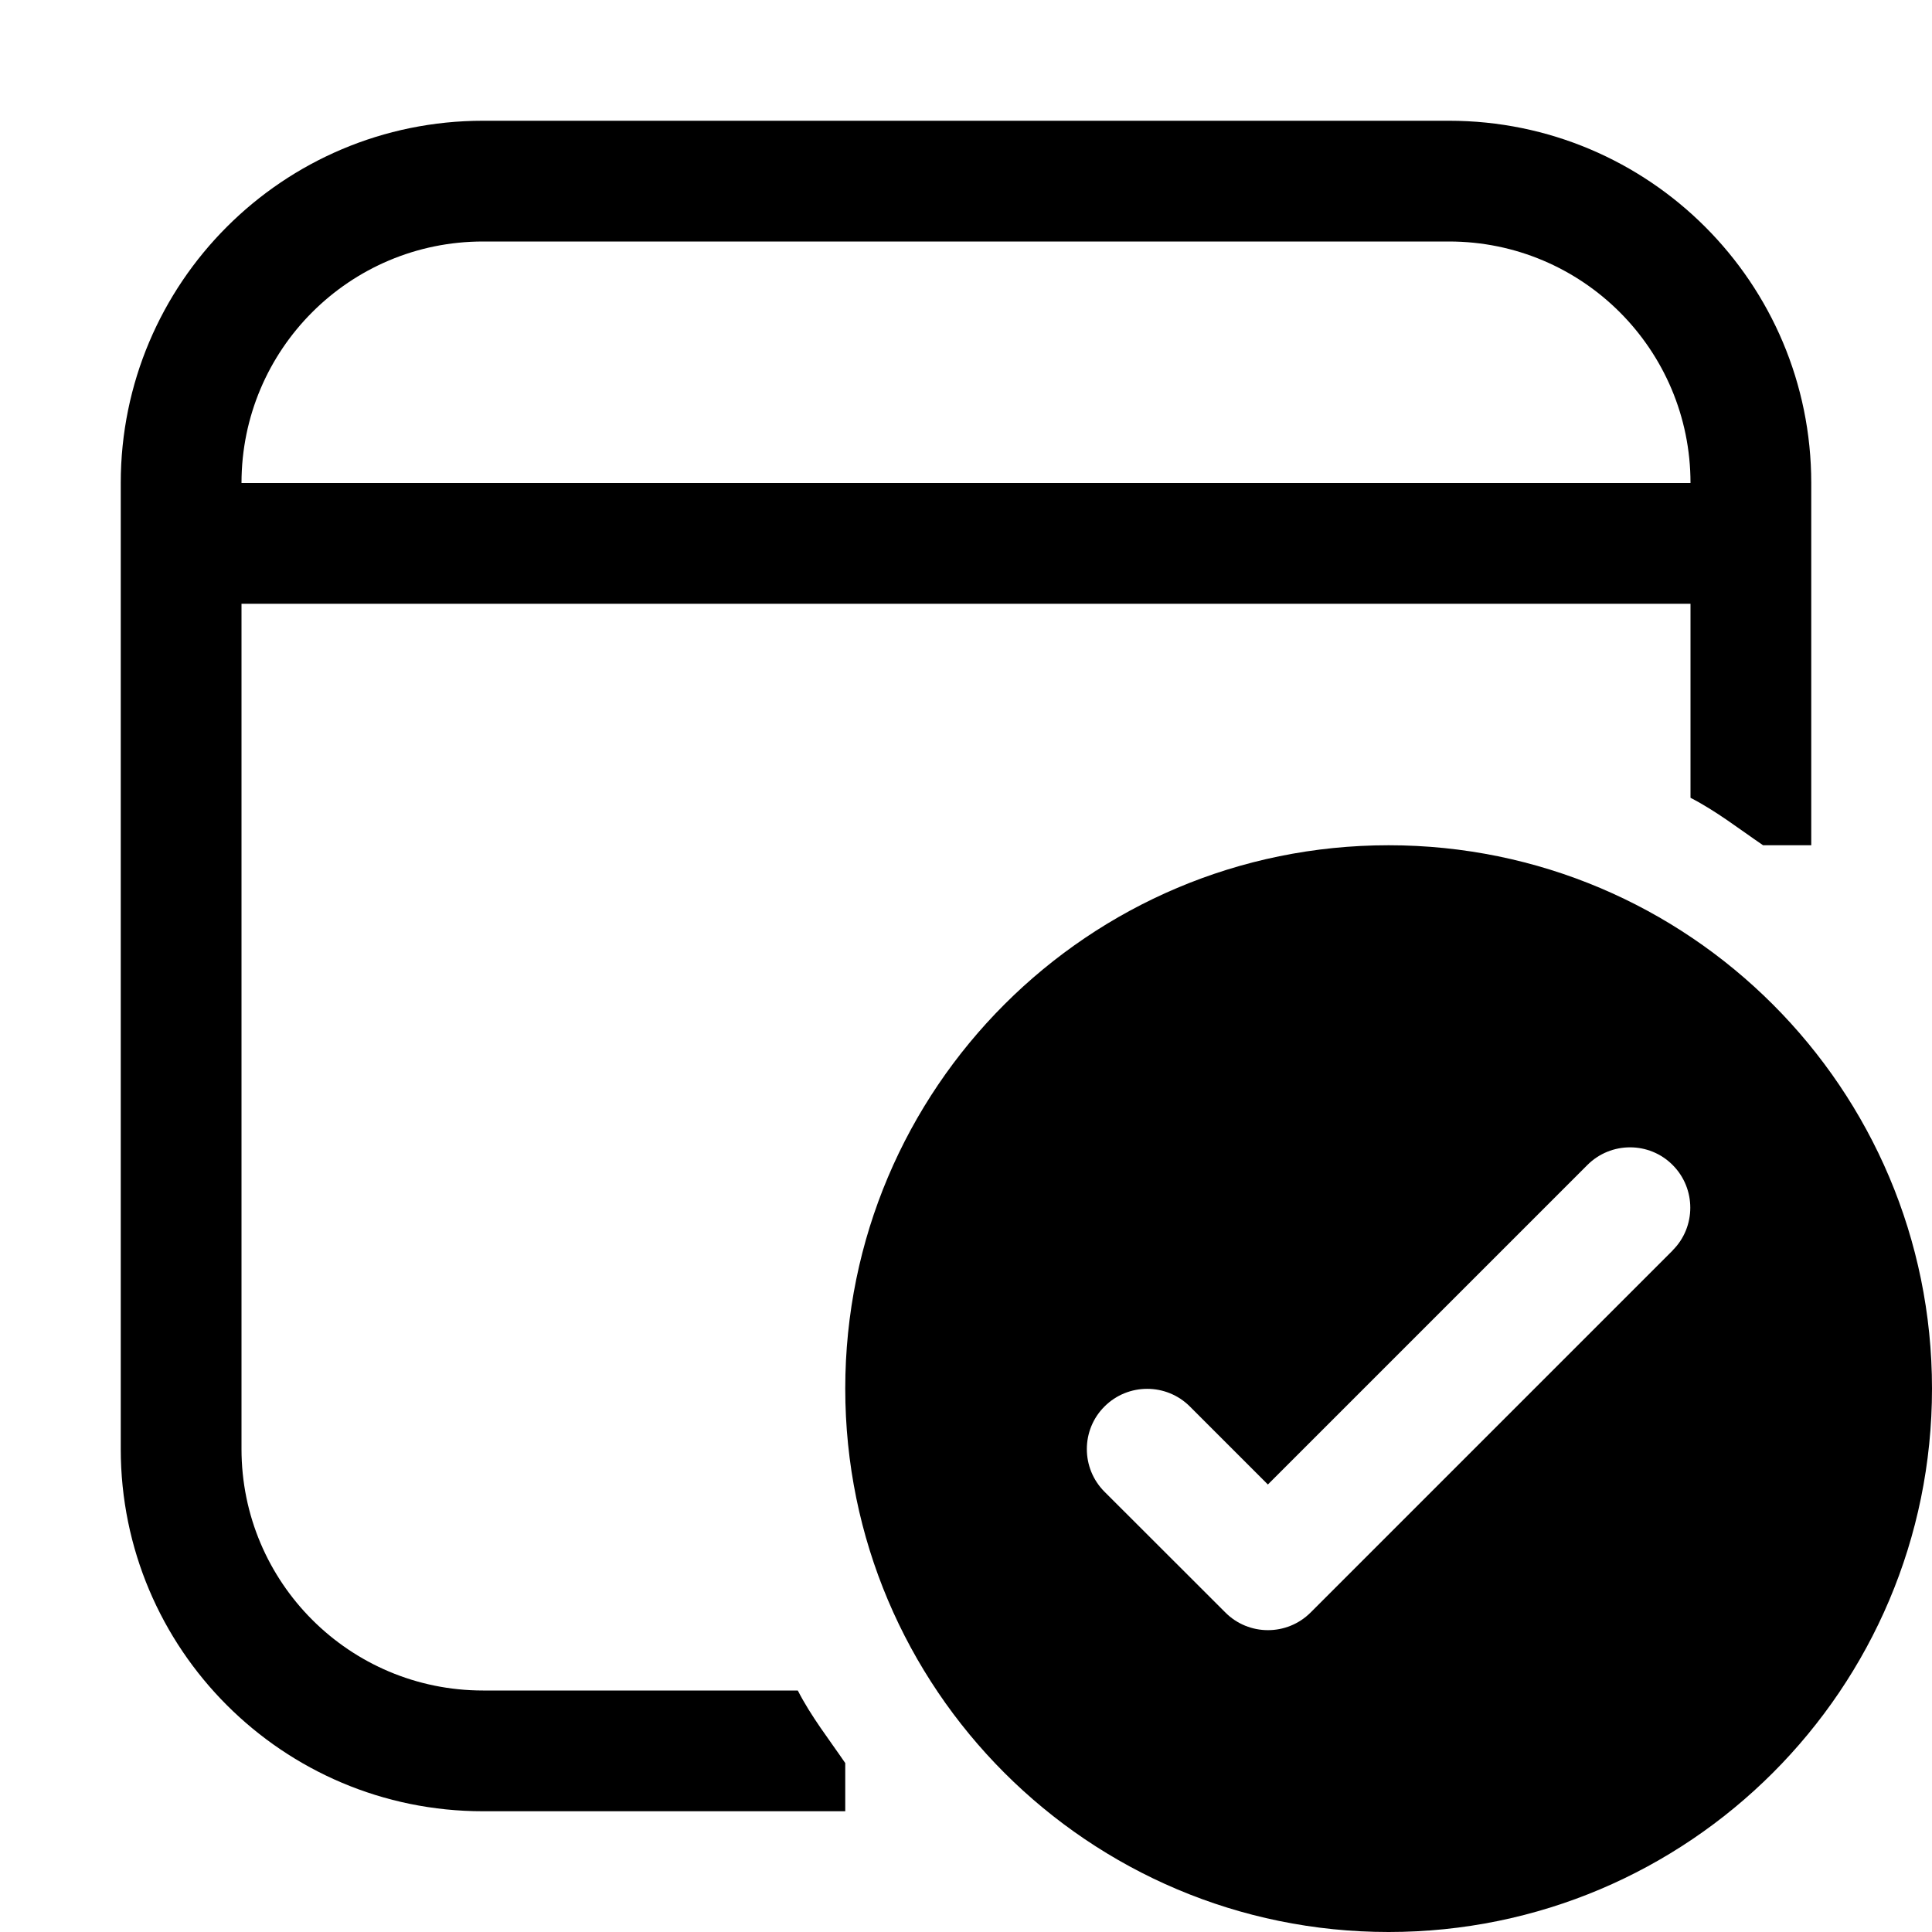
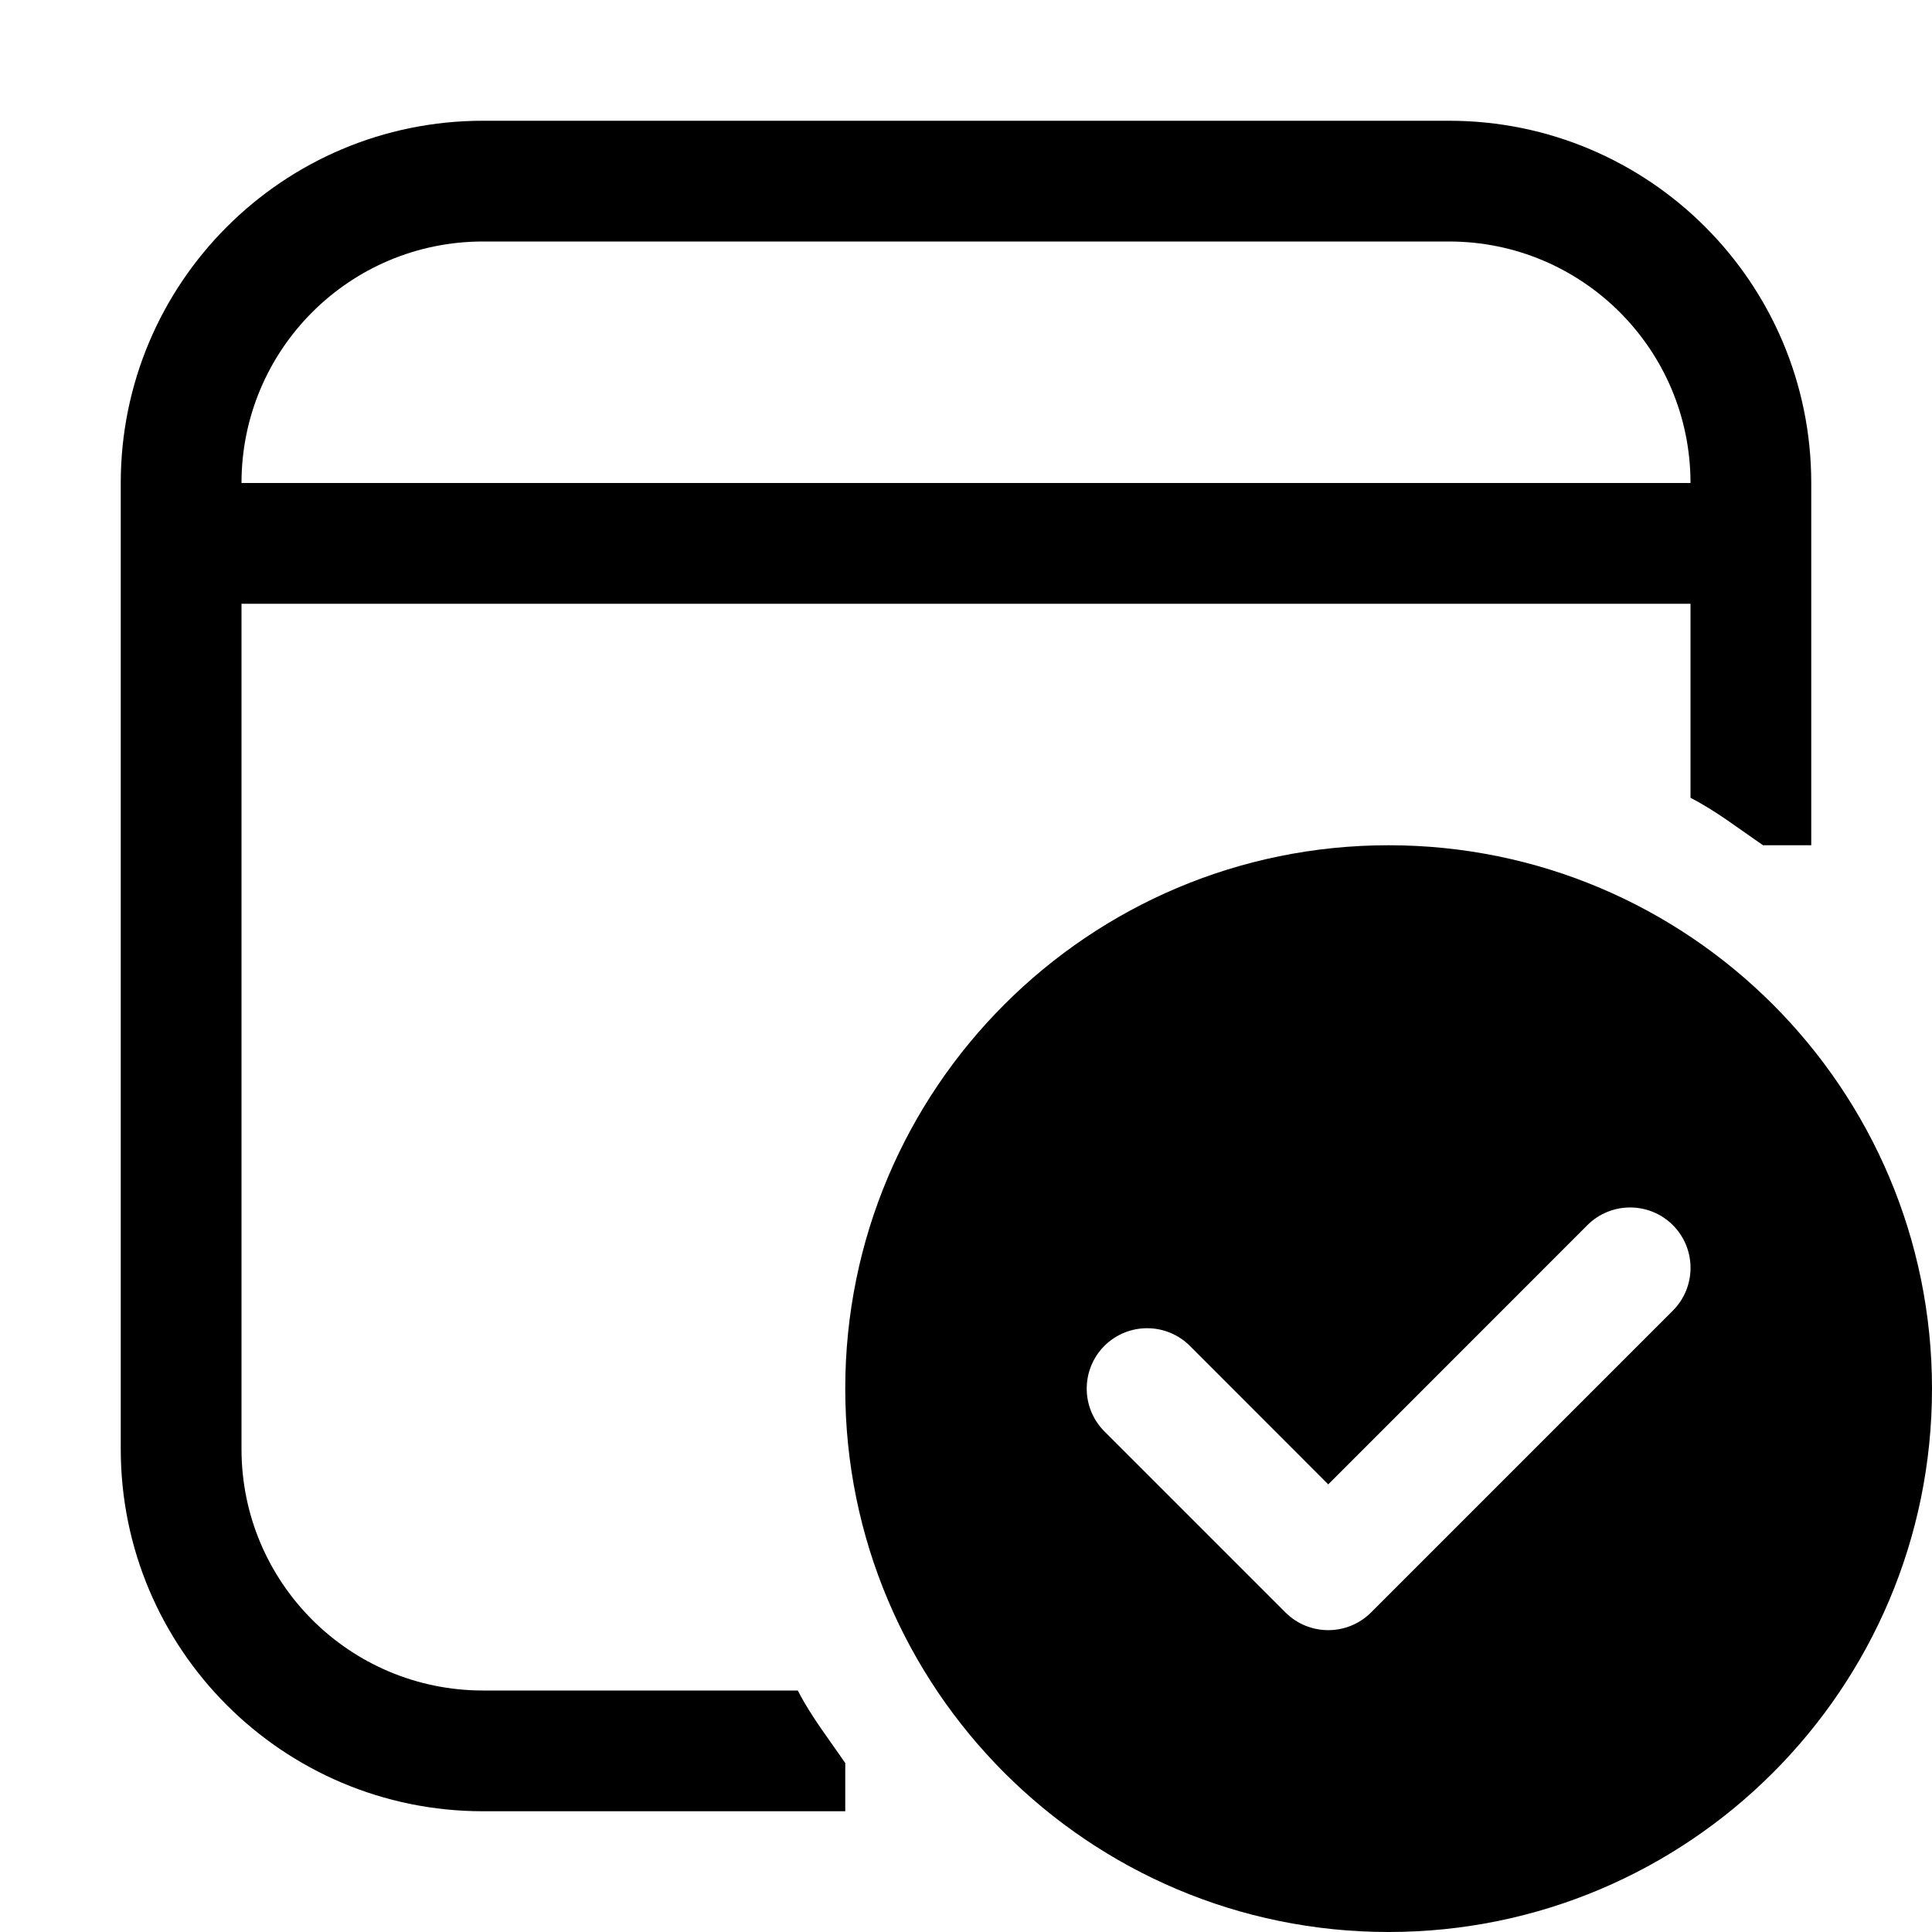
<svg xmlns="http://www.w3.org/2000/svg" width="16" height="16" viewBox="0 0 16 16" fill="currentColor">
-   <path fill-rule="evenodd" clip-rule="evenodd" d="M11.5 7C13.985 7 16 9.015 16 11.5C16 13.985 13.985 16 11.5 16C9.015 16 7 13.985 7 11.5C7 9.015 9.015 7 11.5 7ZM13.852 9.648C13.658 9.453 13.341 9.453 13.146 9.648L10.5 12.294L9.854 11.648C9.659 11.453 9.342 11.453 9.147 11.648C8.952 11.842 8.952 12.159 9.147 12.354L10.148 13.354C10.342 13.549 10.659 13.549 10.854 13.354L13.854 10.354L13.852 10.355C14.047 10.161 14.047 9.843 13.852 9.648Z" />
+   <path fill-rule="evenodd" clip-rule="evenodd" d="M11.5 7C13.985 7 16 9.015 16 11.5C16 13.985 13.985 16 11.5 16C9.015 16 7 13.985 7 11.5C7 9.015 9.015 7 11.5 7ZM13.854 10.146C13.658 9.951 13.342 9.951 13.146 10.146L11 12.293L9.854 11.146C9.658 10.951 9.342 10.951 9.146 11.146C8.951 11.342 8.951 11.658 9.146 11.854L10.646 13.354C10.842 13.549 11.158 13.549 11.354 13.354L13.854 10.854C14.049 10.658 14.049 10.342 13.854 10.146Z" />
  <path fill-rule="evenodd" clip-rule="evenodd" d="M12 1C13.657 1 15 2.343 15 4V7H14.601C14.403 6.865 14.214 6.717 14 6.607V5H2V12C2 13.105 2.895 14 4 14H6.607C6.717 14.215 6.865 14.403 7 14.601V15H4C2.343 15 1 13.657 1 12V4C1 2.343 2.343 1 4 1H12ZM4 2C2.895 2 2 2.895 2 4H14C14 2.895 13.105 2 12 2H4Z" />
</svg>
